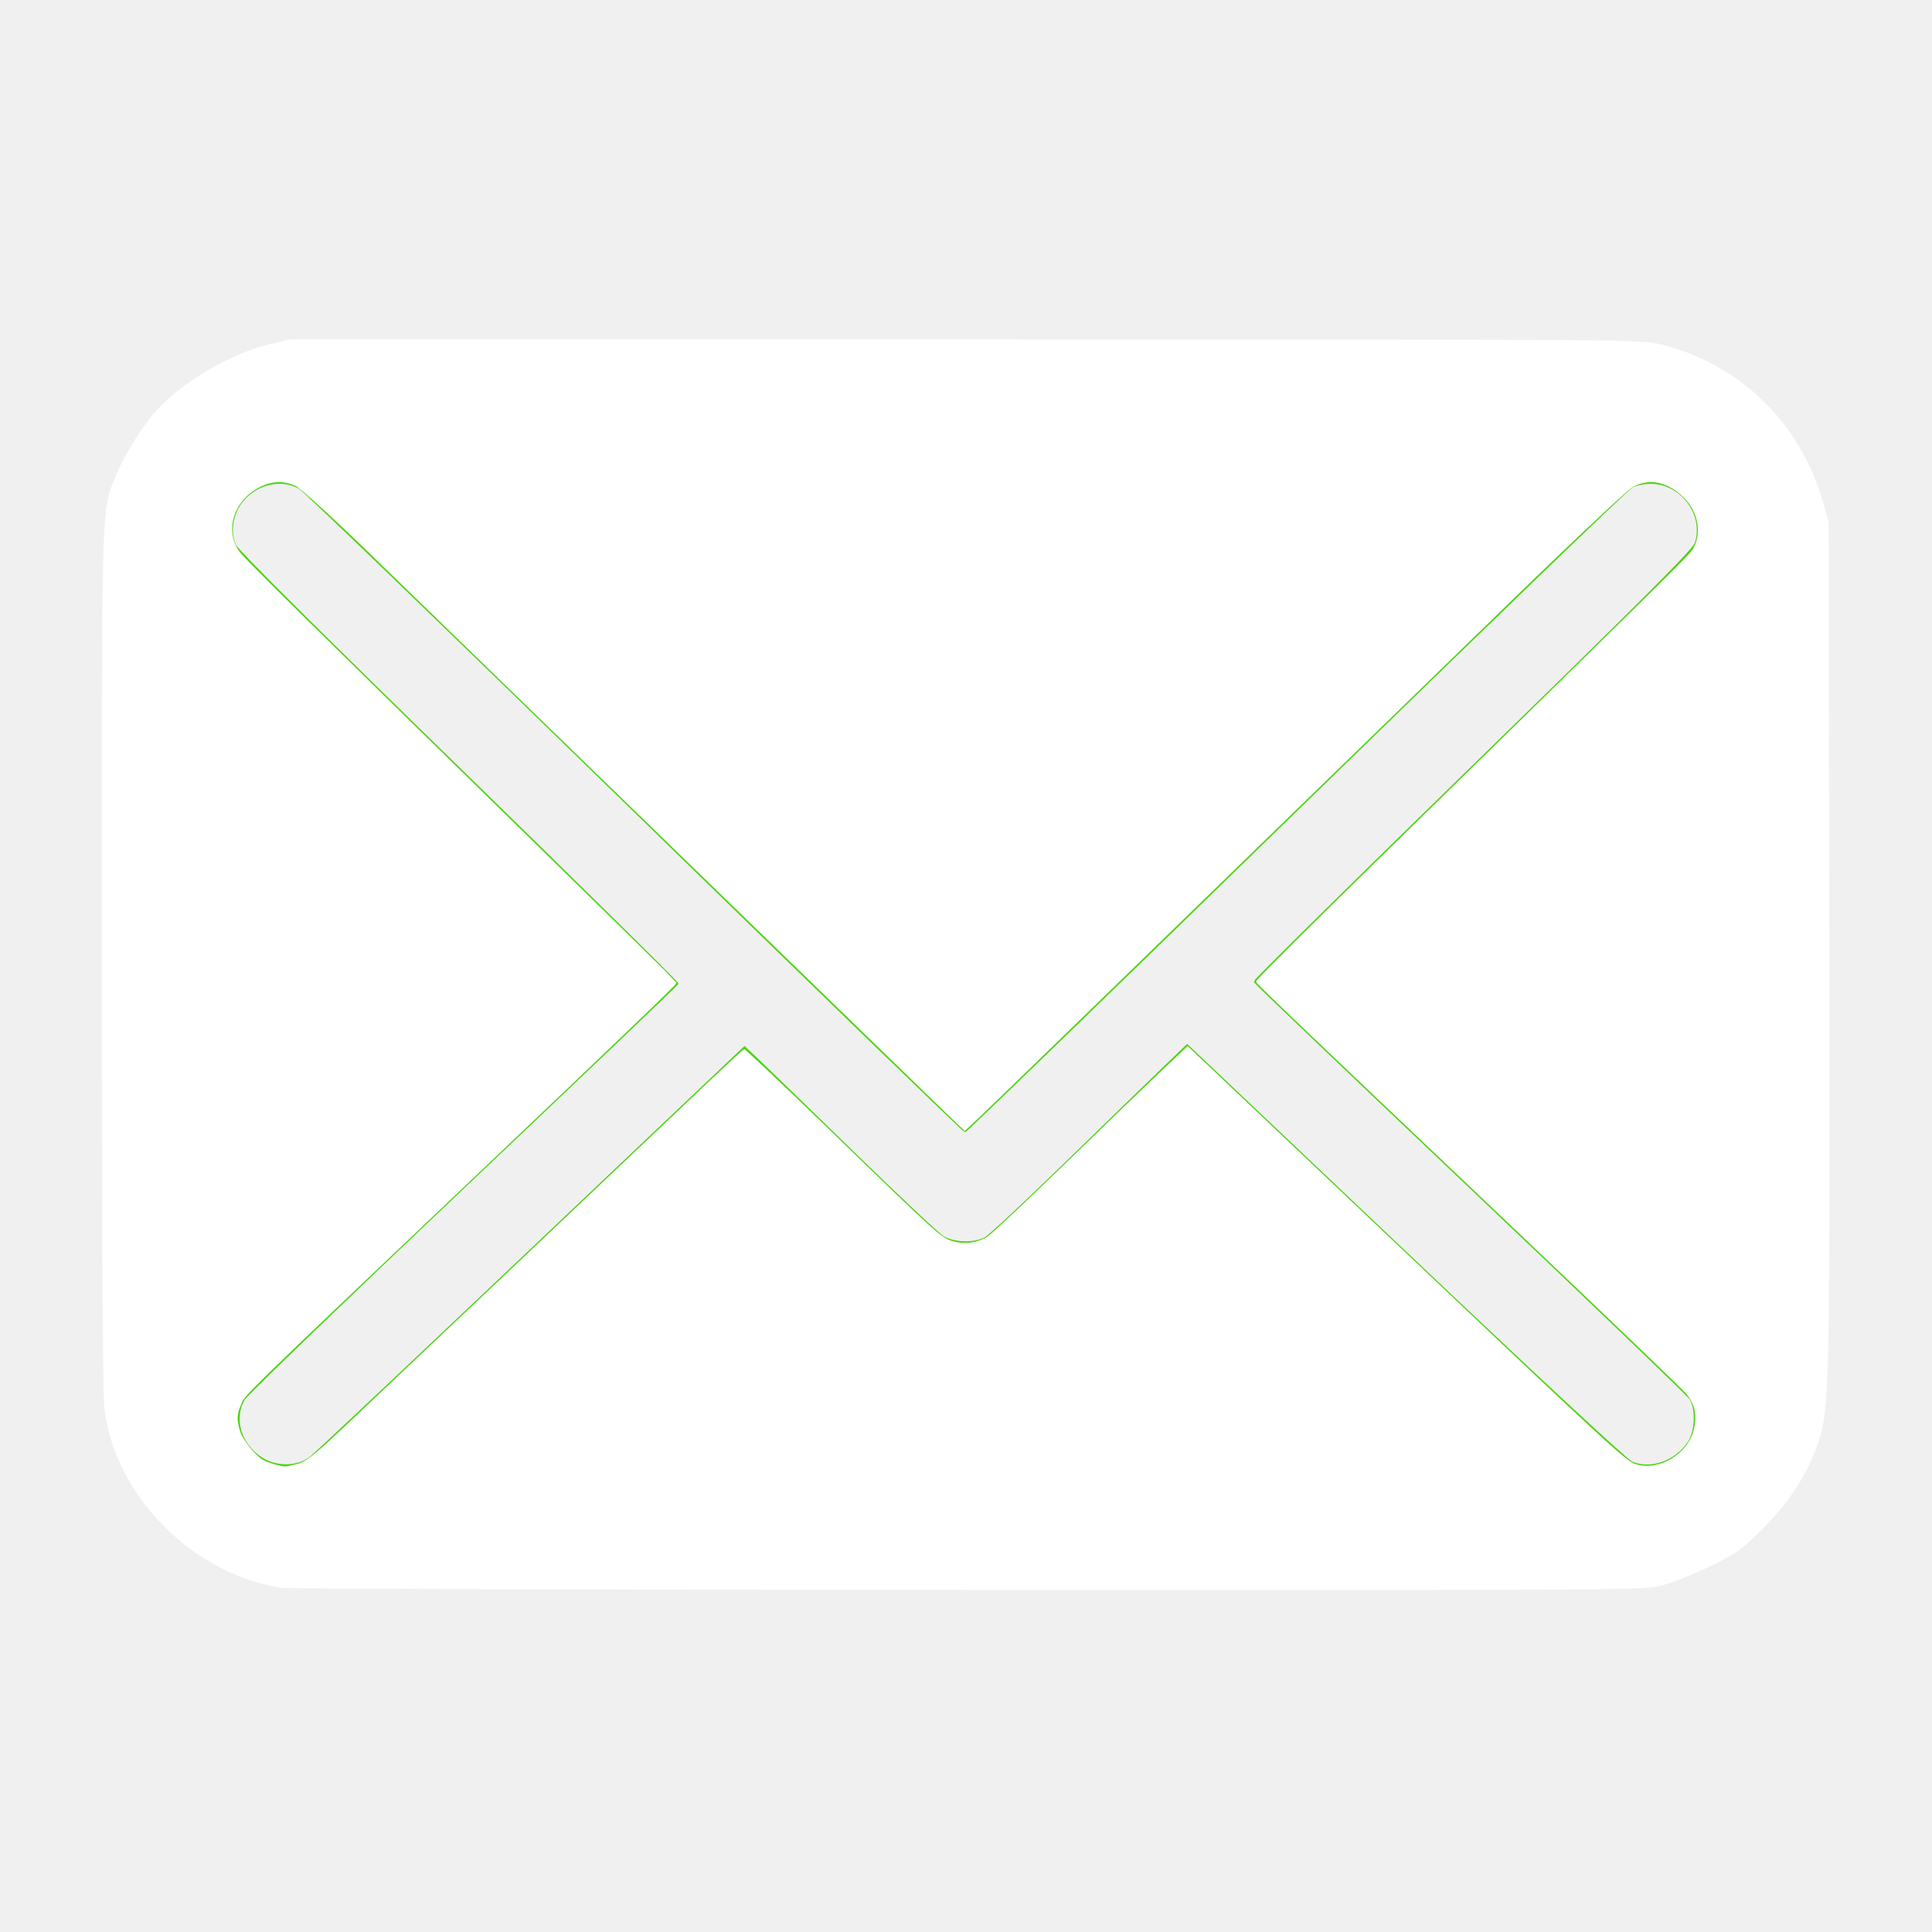
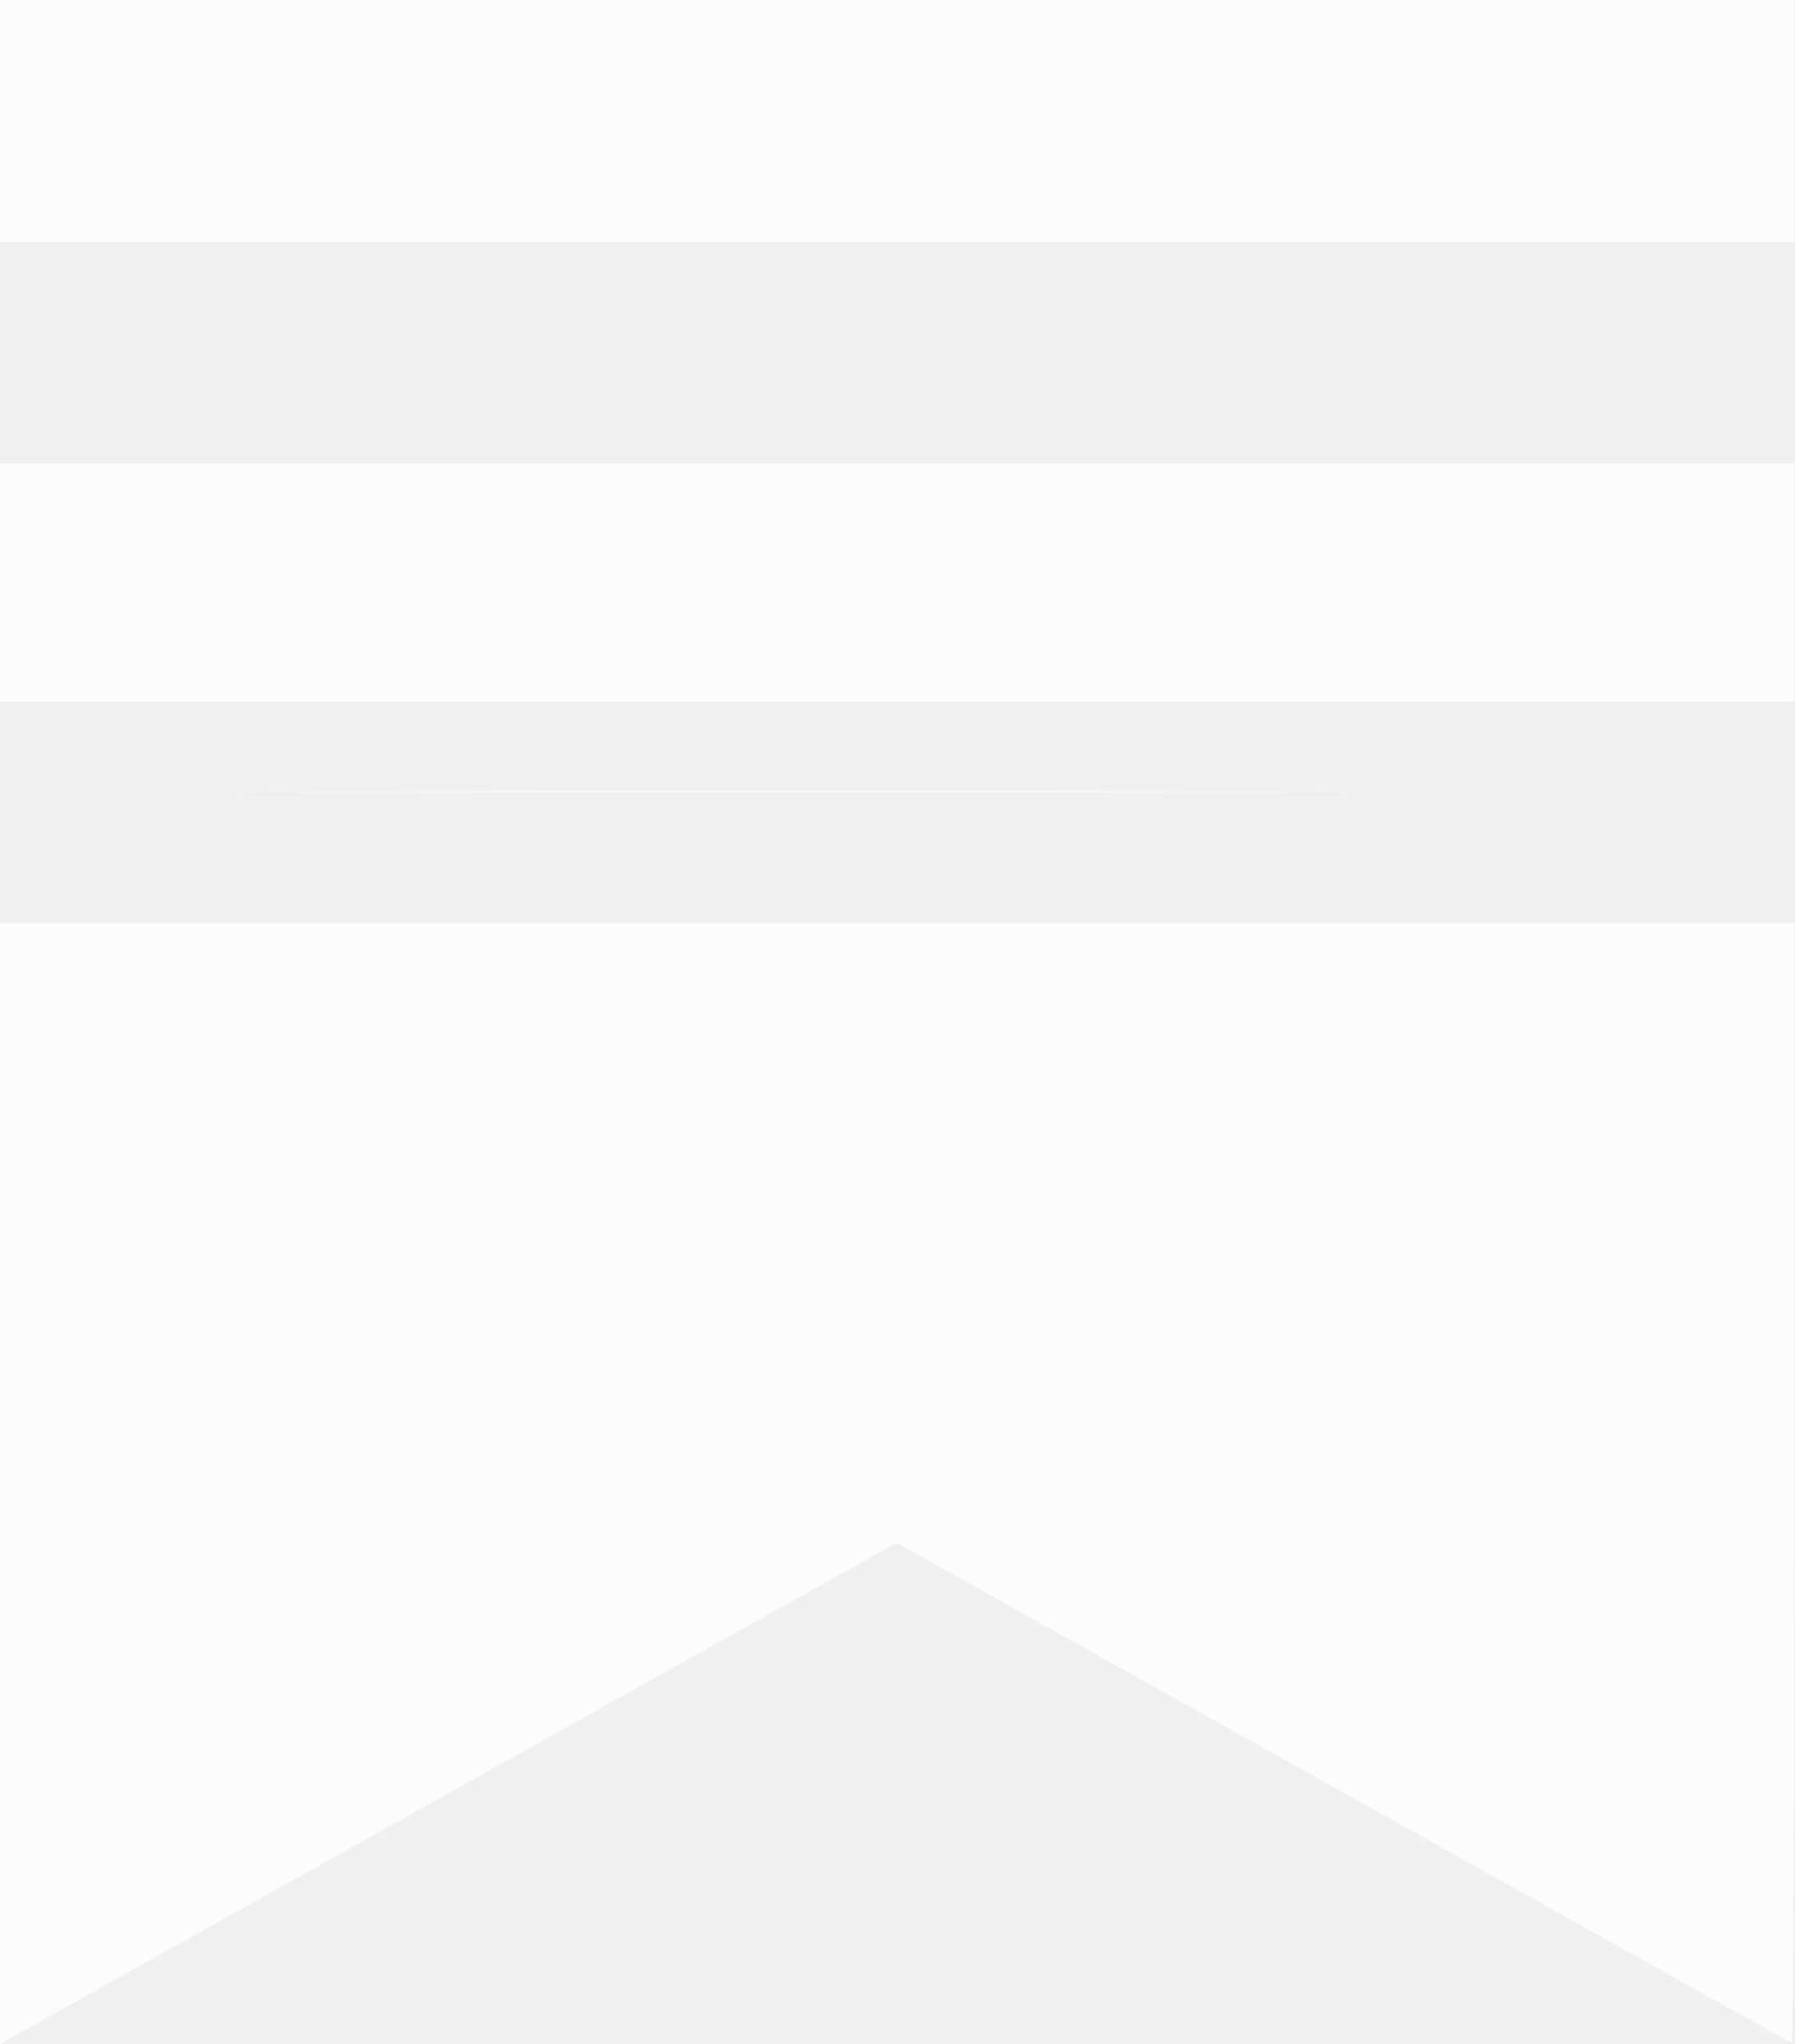
- <svg xmlns="http://www.w3.org/2000/svg" version="1.1" width="256" height="256" viewBox="0 0 256 256" xml:space="preserve" id="svg16">
-   <defs id="defs2">
- </defs>
-   <path style="fill:#50d313;fill-opacity:0;stroke:#50d313;stroke-width:0.314" d="m 35.066,193.501 c -2.049,-1.087 -3.46,-3.285 -3.458,-5.389 0.001,-1.126 0.215,-1.958 0.708,-2.748 0.388,-0.623 13.443,-13.203 29.011,-27.956 15.568,-14.753 28.347,-26.932 28.4,-27.065 0.052,-0.133 -12.989,-12.996 -28.981,-28.585 C 42.287,83.766 31.472,73.001 31.131,72.28 c -0.734,-1.547 -0.493,-3.804 0.58,-5.424 1.804,-2.726 5.488,-3.725 8.037,-2.178 0.669,0.406 20.702,19.737 44.519,42.959 23.817,23.222 43.435,42.221 43.596,42.221 0.161,0 19.887,-19.098 43.835,-42.44 23.948,-23.342 43.993,-42.674 44.544,-42.959 0.551,-0.285 1.695,-0.513 2.543,-0.506 4.055,0.031 7.179,4.262 5.933,8.037 -0.297,0.9 -6.601,7.211 -29.454,29.487 -15.992,15.588 -29.035,28.458 -28.986,28.599 0.05,0.141 12.93,12.434 28.624,27.318 15.693,14.883 28.784,27.443 29.091,27.911 0.883,1.347 0.763,4.394 -0.229,5.86 -1.733,2.56 -5.017,3.711 -7.557,2.648 -0.663,-0.277 -12.43,-11.208 -29.996,-27.866 l -28.905,-27.409 -3.174,3.058 c -1.746,1.682 -7.535,7.307 -12.865,12.501 -5.33,5.193 -10.142,9.684 -10.693,9.979 -1.489,0.798 -4.186,0.728 -5.62,-0.146 -0.637,-0.388 -5.873,-5.307 -11.636,-10.93 -5.763,-5.623 -11.42,-11.117 -12.571,-12.208 L 98.655,138.808 70.411,165.596 c -15.534,14.733 -28.723,27.154 -29.309,27.6 -1.554,1.185 -4.129,1.315 -6.035,0.304 z" id="path1219" />
-   <path style="fill:#ffffff;fill-opacity:1;stroke:#ffffff;stroke-width:0.314;stroke-opacity:1" d="m 37.418,210.245 c -11.762,-1.729 -22.122,-12.193 -23.434,-23.668 -0.222,-1.942 -0.333,-21.799 -0.333,-59.694 -3.53e-4,-62.724 -0.114,-59.032 1.979,-64.074 1.071,-2.58 3.377,-6.26 5.182,-8.268 3.404,-3.787 9.668,-7.477 14.866,-8.757 l 2.654,-0.653 89.493,0.002 c 87.472,0.002 89.55,0.016 92.009,0.612 10.63,2.576 18.621,10.343 21.63,21.024 l 0.682,2.421 0.101,53.404 c 0.107,56.924 -0.016,63.922 -1.195,67.677 -1.48,4.716 -3.913,8.563 -7.905,12.501 -2.481,2.447 -3.215,2.96 -6.636,4.636 -2.115,1.037 -4.966,2.169 -6.334,2.517 -2.465,0.626 -3.319,0.632 -91.833,0.593 -49.14,-0.022 -90.056,-0.144 -90.925,-0.271 z m 1.969,-16.095 c 1.246,-0.314 2.222,-1.089 6.822,-5.425 6.21,-5.852 38.228,-36.176 46.518,-44.057 3.093,-2.941 5.728,-5.386 5.855,-5.435 0.127,-0.049 5.241,4.771 11.365,10.711 14.365,13.933 14.736,14.267 16.337,14.698 1.548,0.417 3.284,0.185 4.597,-0.613 0.517,-0.315 5.222,-4.729 10.456,-9.809 5.233,-5.08 10.982,-10.623 12.776,-12.316 l 3.261,-3.079 21.332,20.219 c 36.309,34.415 36.691,34.767 38.165,35.164 3.1,0.835 6.857,-1.422 7.681,-4.614 0.521,-2.017 0.212,-3.575 -0.999,-5.024 -0.489,-0.585 -10.23,-9.934 -21.646,-20.774 -28.747,-27.296 -35.21,-33.47 -35.308,-33.726 -0.047,-0.122 8.084,-8.209 18.068,-17.971 30.397,-29.723 38.863,-38.052 39.503,-38.865 1.593,-2.025 1.169,-5.355 -0.942,-7.412 -2.231,-2.174 -4.667,-2.675 -6.953,-1.429 -0.714,0.389 -7.919,7.141 -16.01,15.004 -53.368,51.862 -68.72,66.765 -70.46,68.399 l -1.97,1.85 -2.59,-2.491 C 123.819,145.785 107.864,130.298 89.789,112.739 71.713,95.181 53.206,77.208 48.662,72.801 43.979,68.258 39.892,64.551 39.227,64.244 37.708,63.542 36.164,63.555 34.595,64.283 c -3.765,1.747 -5.162,6.078 -2.907,9.008 0.818,1.063 9.958,10.079 38.052,37.536 10.854,10.608 19.735,19.331 19.735,19.384 0,0.186 -7.565,7.444 -26.569,25.492 -31.51,29.925 -30.584,29.022 -31.122,30.365 -0.579,1.447 -0.599,1.913 -0.154,3.517 0.346,1.245 2.107,3.443 3.252,4.059 0.57,0.307 2.018,0.741 2.797,0.84 0.14,0.018 0.908,-0.133 1.708,-0.334 z" id="path1221" />
+ <svg xmlns="http://www.w3.org/2000/svg" version="1.1" id="svg3953" width="527" height="600.172" viewBox="0 0 527 600.172">
+   <defs id="defs3957" />
+   <g id="g3959" transform="translate(-254.3697,-206.7965)">
+     <g id="g4484" transform="translate(-13.64764,19.85112)" style="fill:#fcfcfc;fill-opacity:1">
+       <path style="fill:#fcfcfc;fill-opacity:1" d="m 368.831,419.25 c 72.782,-0.142 191.582,-0.142 264,2e-5 72.418,0.142 12.869,0.257 -132.331,0.257 -145.2,-10e-6 -204.451,-0.116 -131.669,-0.257 z" id="path4490" />
+       <path style="fill:#fcfcfc;fill-opacity:1" d="M 268.017,622.531 V 457.945 h 263.5 263.5 v 164.583 c 0,90.521 -0.373,164.433 -0.828,164.25 -0.455,-0.183 -59.78,-33.293 -131.831,-73.576 L 531.355,639.96 405.936,710.047 c -68.98,38.548 -128.231,71.658 -131.669,73.579 l -6.25,3.492 z m 0,-264.586 v -35 h 263.5 263.5 v 35 35 h -263.5 -263.5 z m 0,-135.5 v -35.5 h 263.5 263.5 v 35.5 35.5 h -263.5 -263.5 z" id="path4486" />
+     </g>
+   </g>
</svg>
